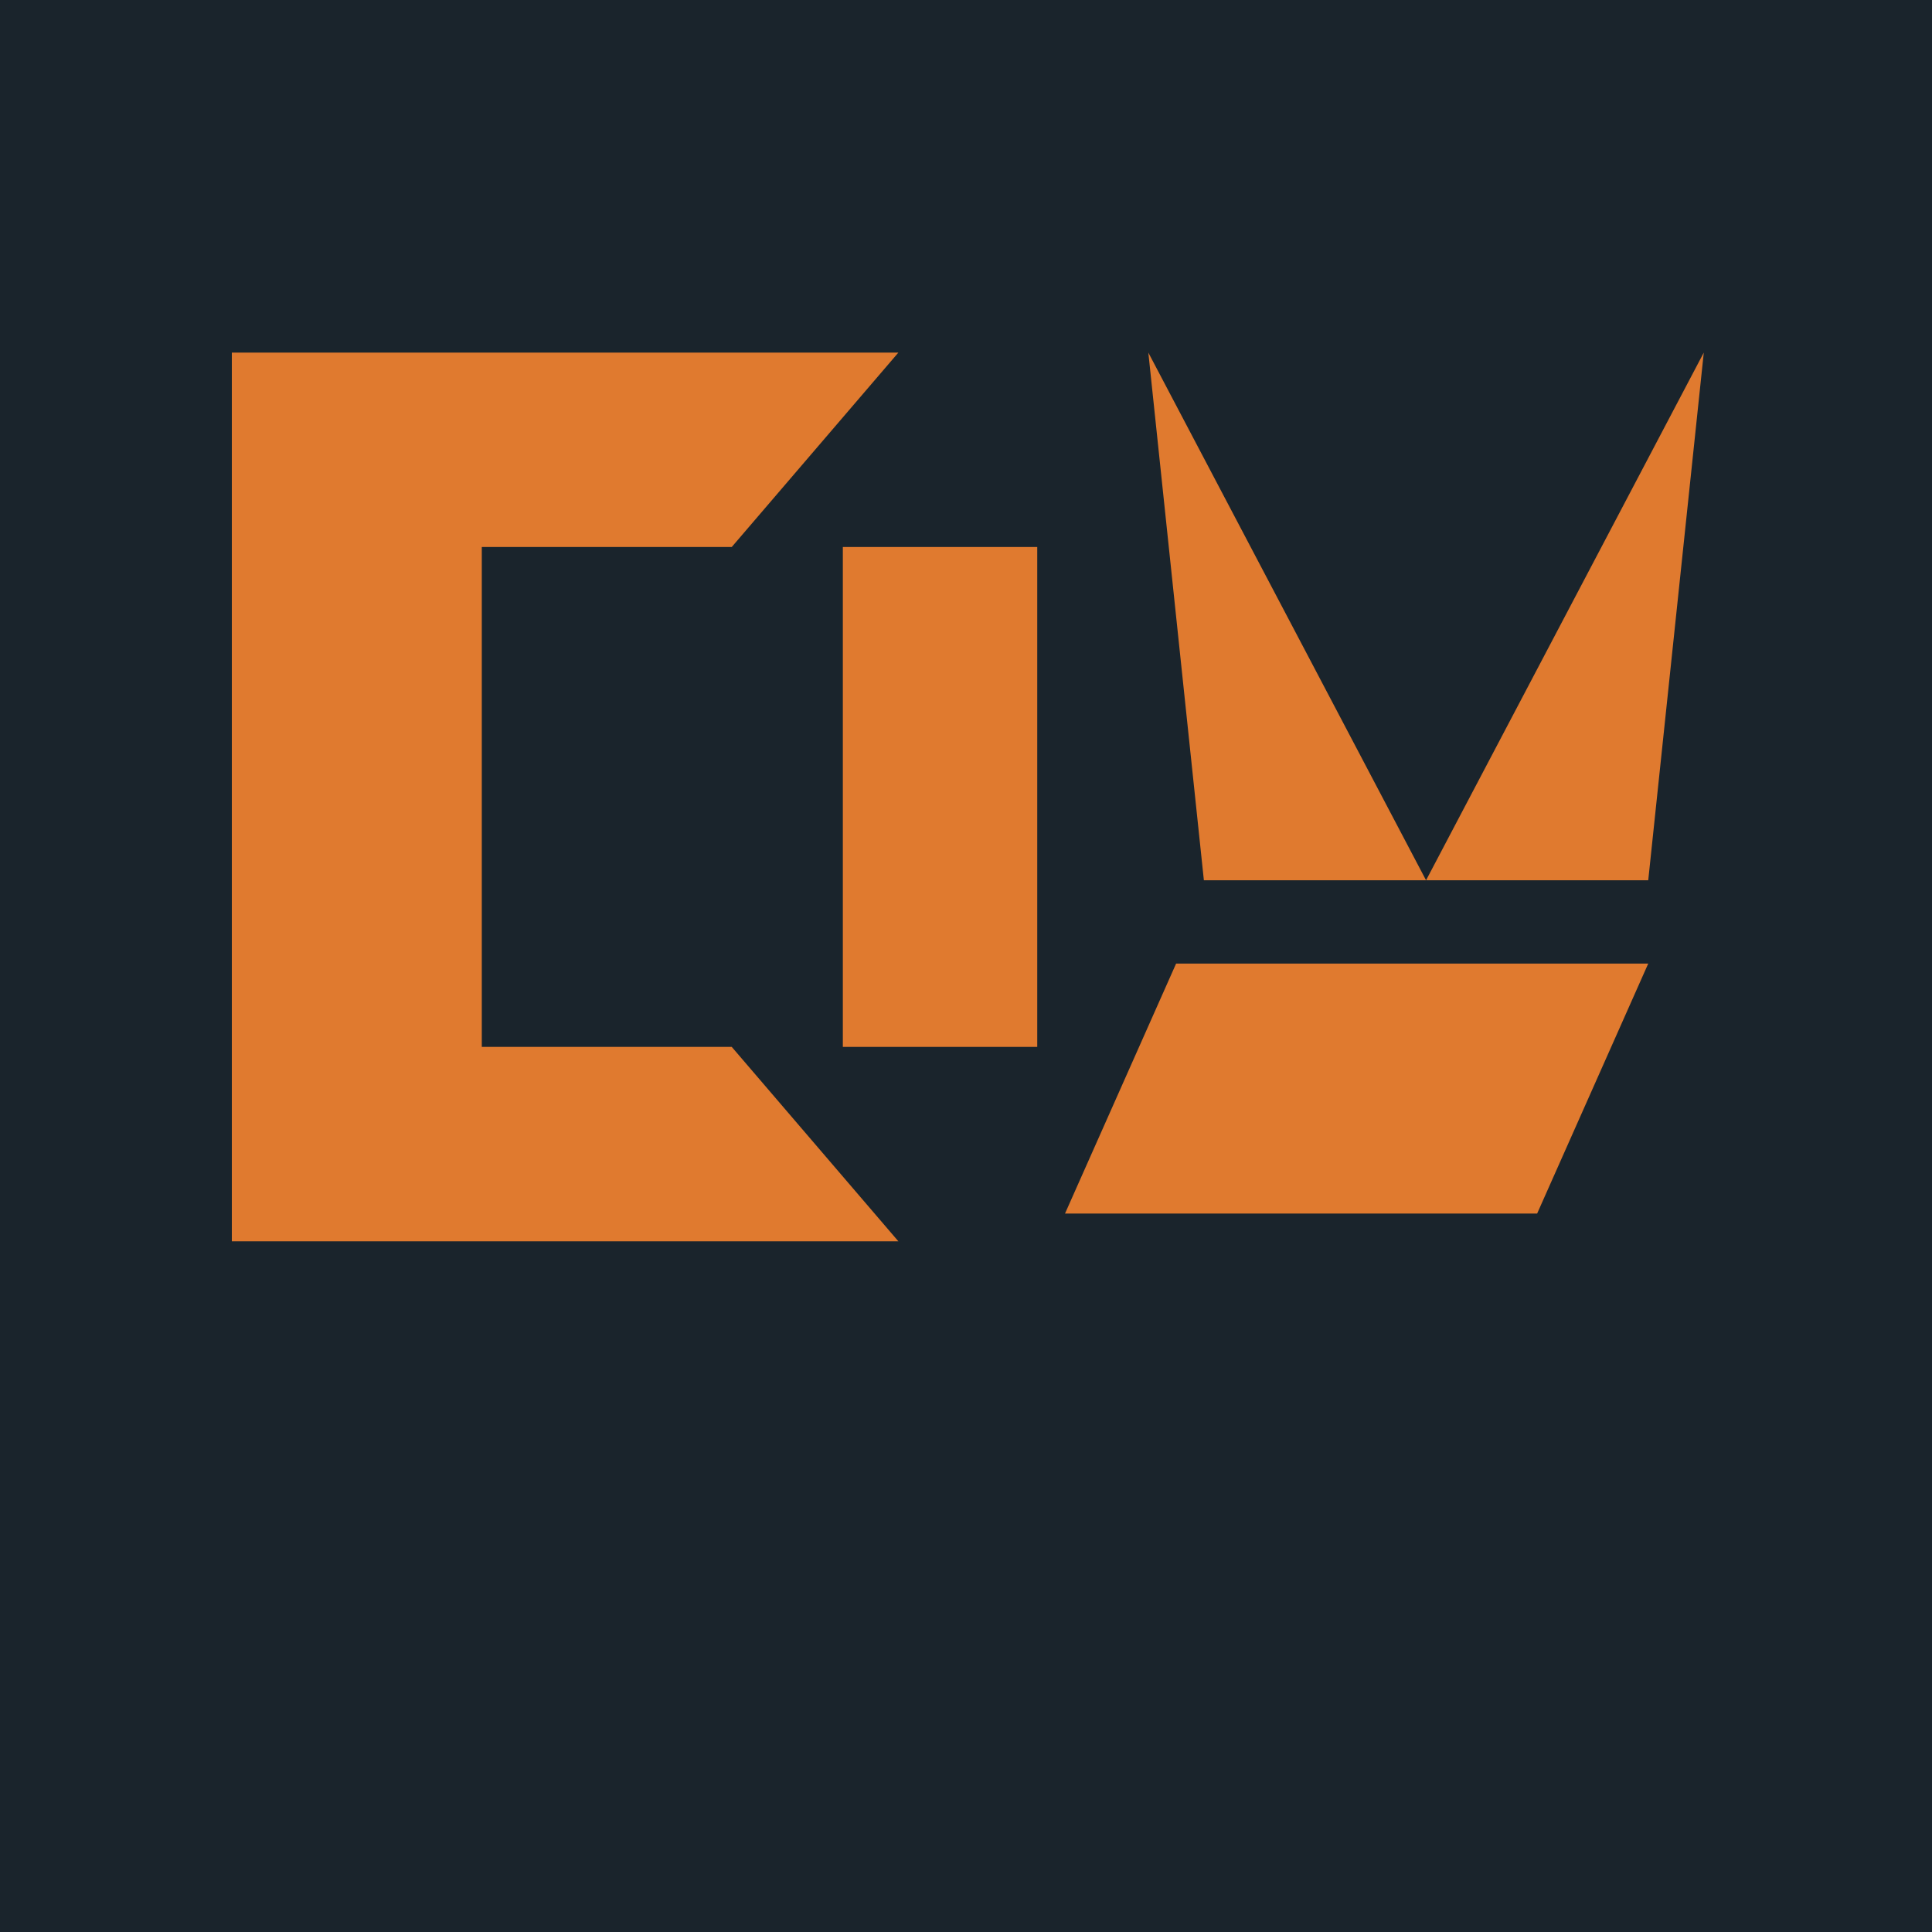
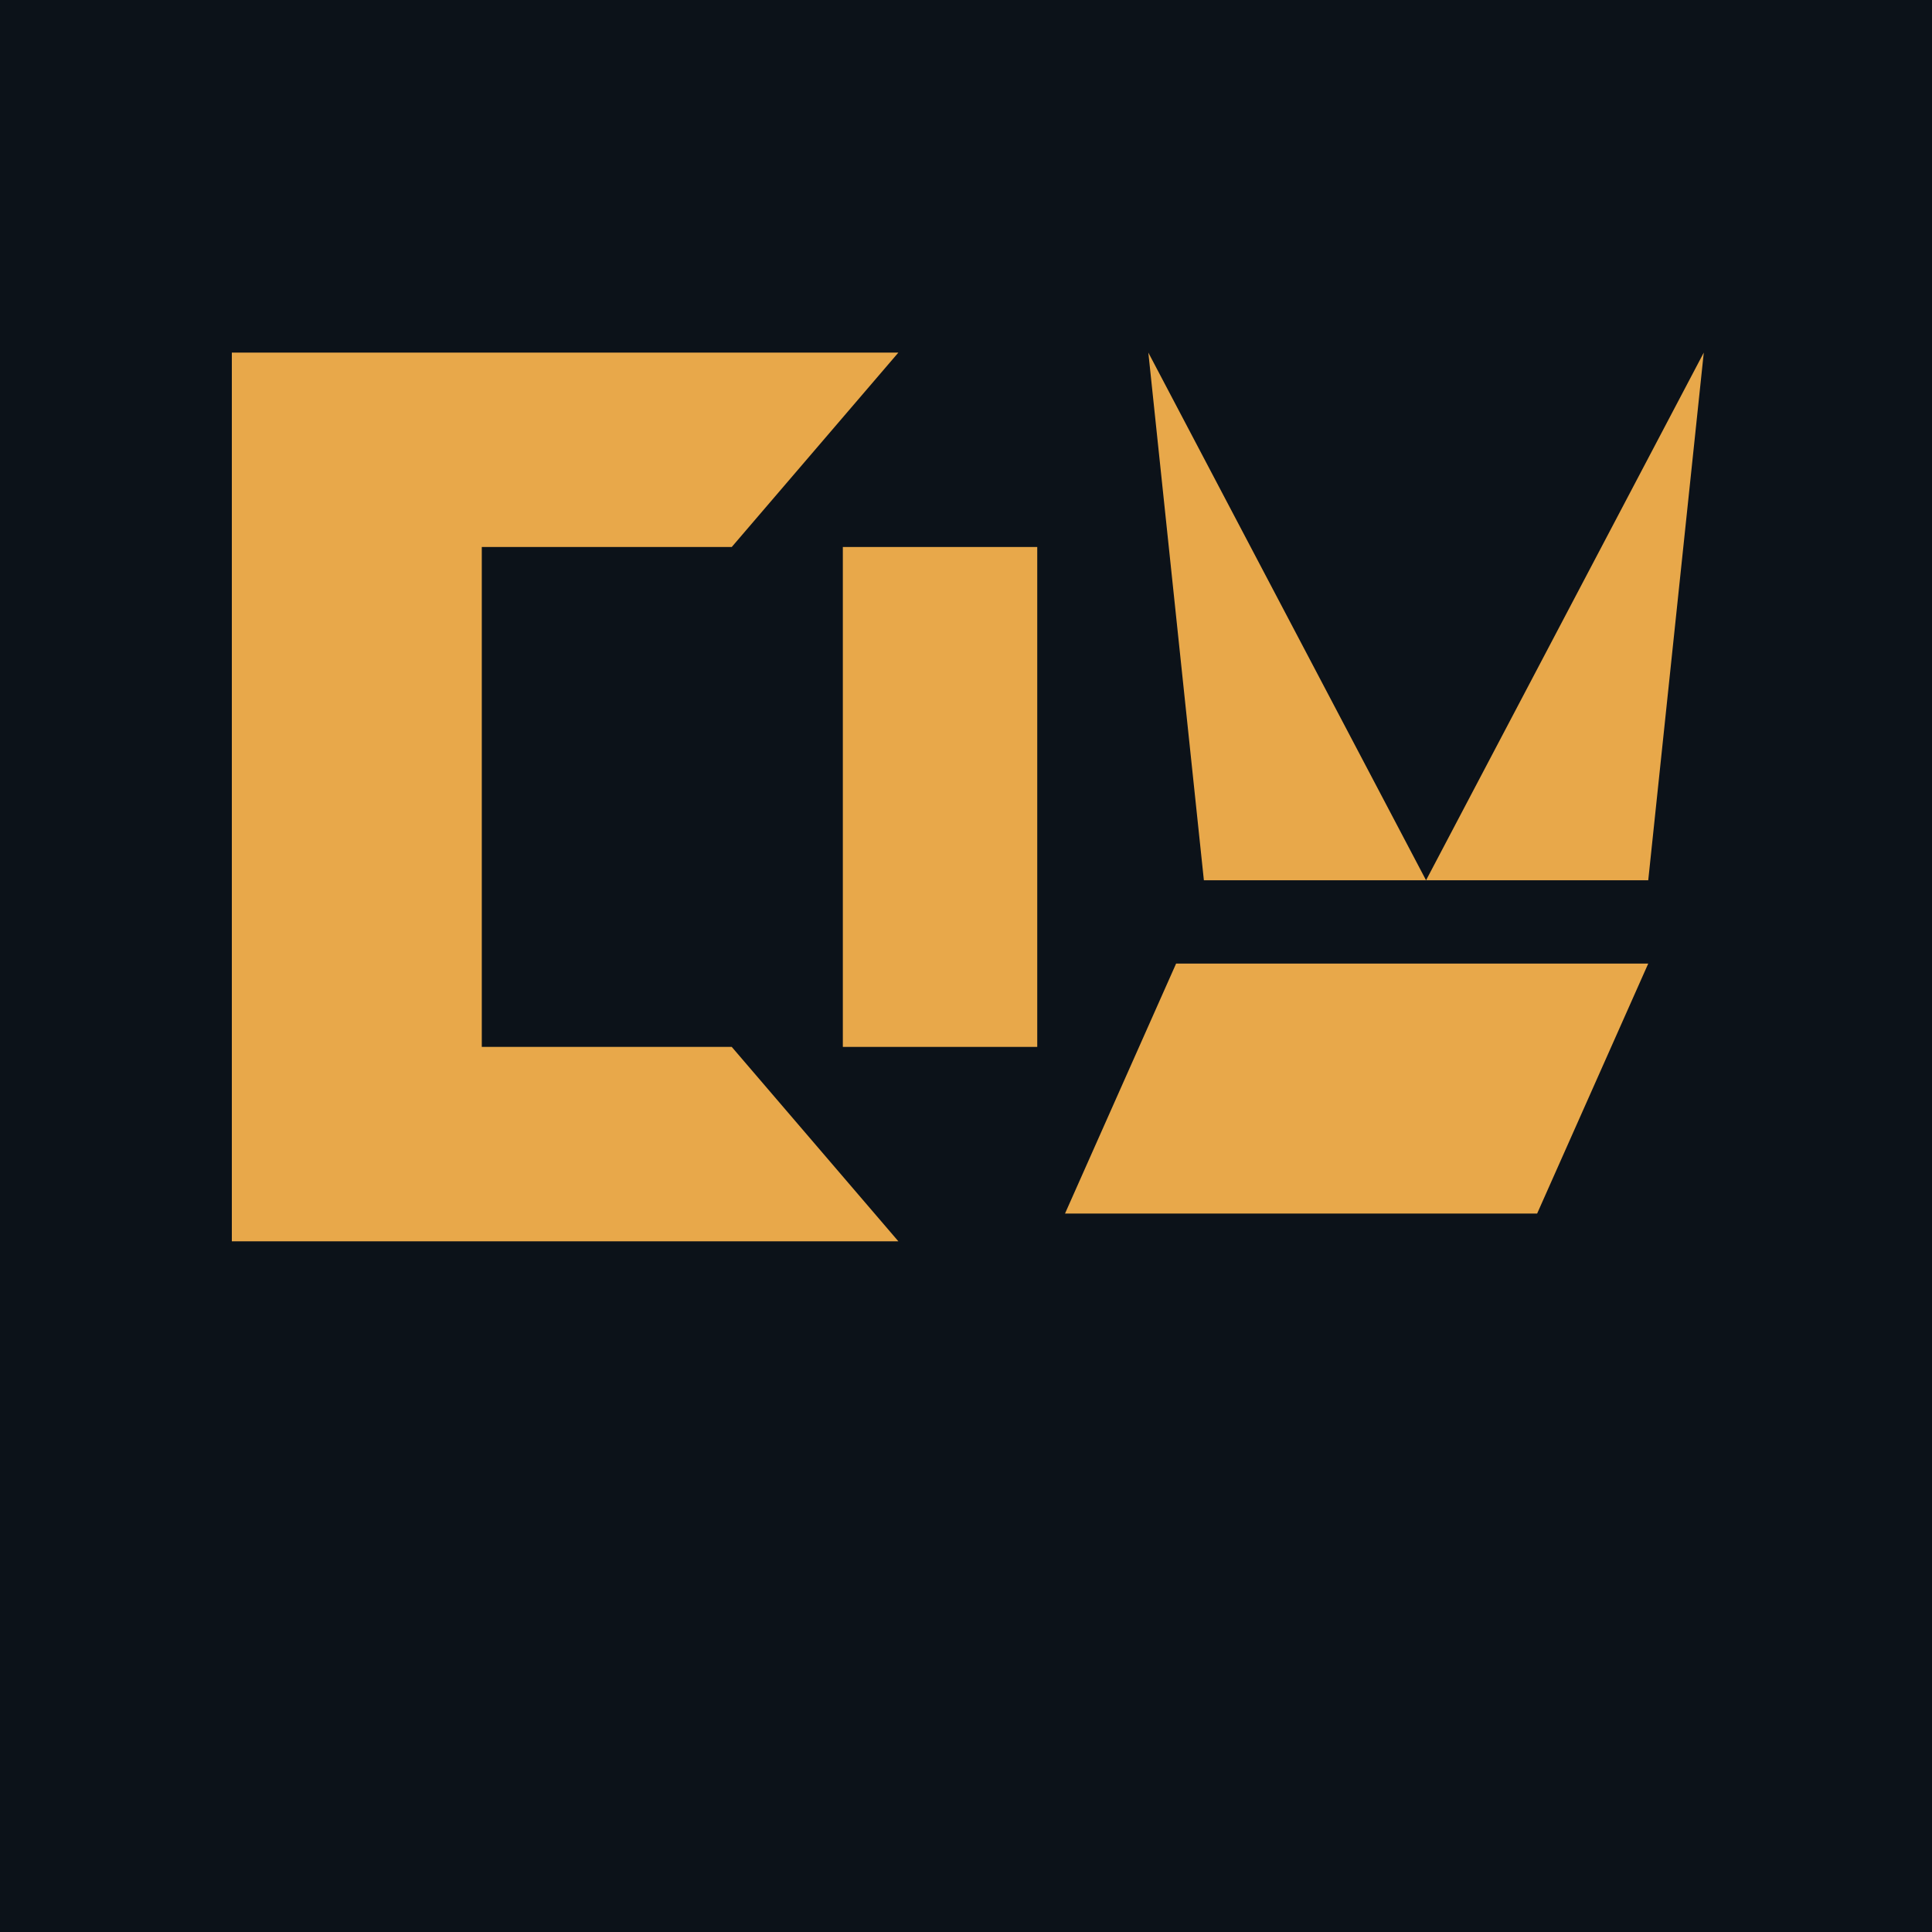
<svg xmlns="http://www.w3.org/2000/svg" viewBox="0 0 64 64" fill="none">
-   <rect width="64" height="64" fill="#1a242c" />
-   <g fill="#e07a2f" transform="translate(4,8) scale(0.23)">
+   <rect width="64" height="64" fill="#0c1219" />
+   <g fill="#e8a84a" transform="translate(4,8) scale(0.23)">
    <path d="M16 16h96l-24 28H52v72h36l24 28H16V16z" />
    <rect x="104" y="44" width="28" height="72" />
    <polygon points="148,16 188,92 156,92" />
    <polygon points="228,16 188,92 220,92" />
    <polygon points="152,104 220,104 204,140 136,140" />
  </g>
</svg>
